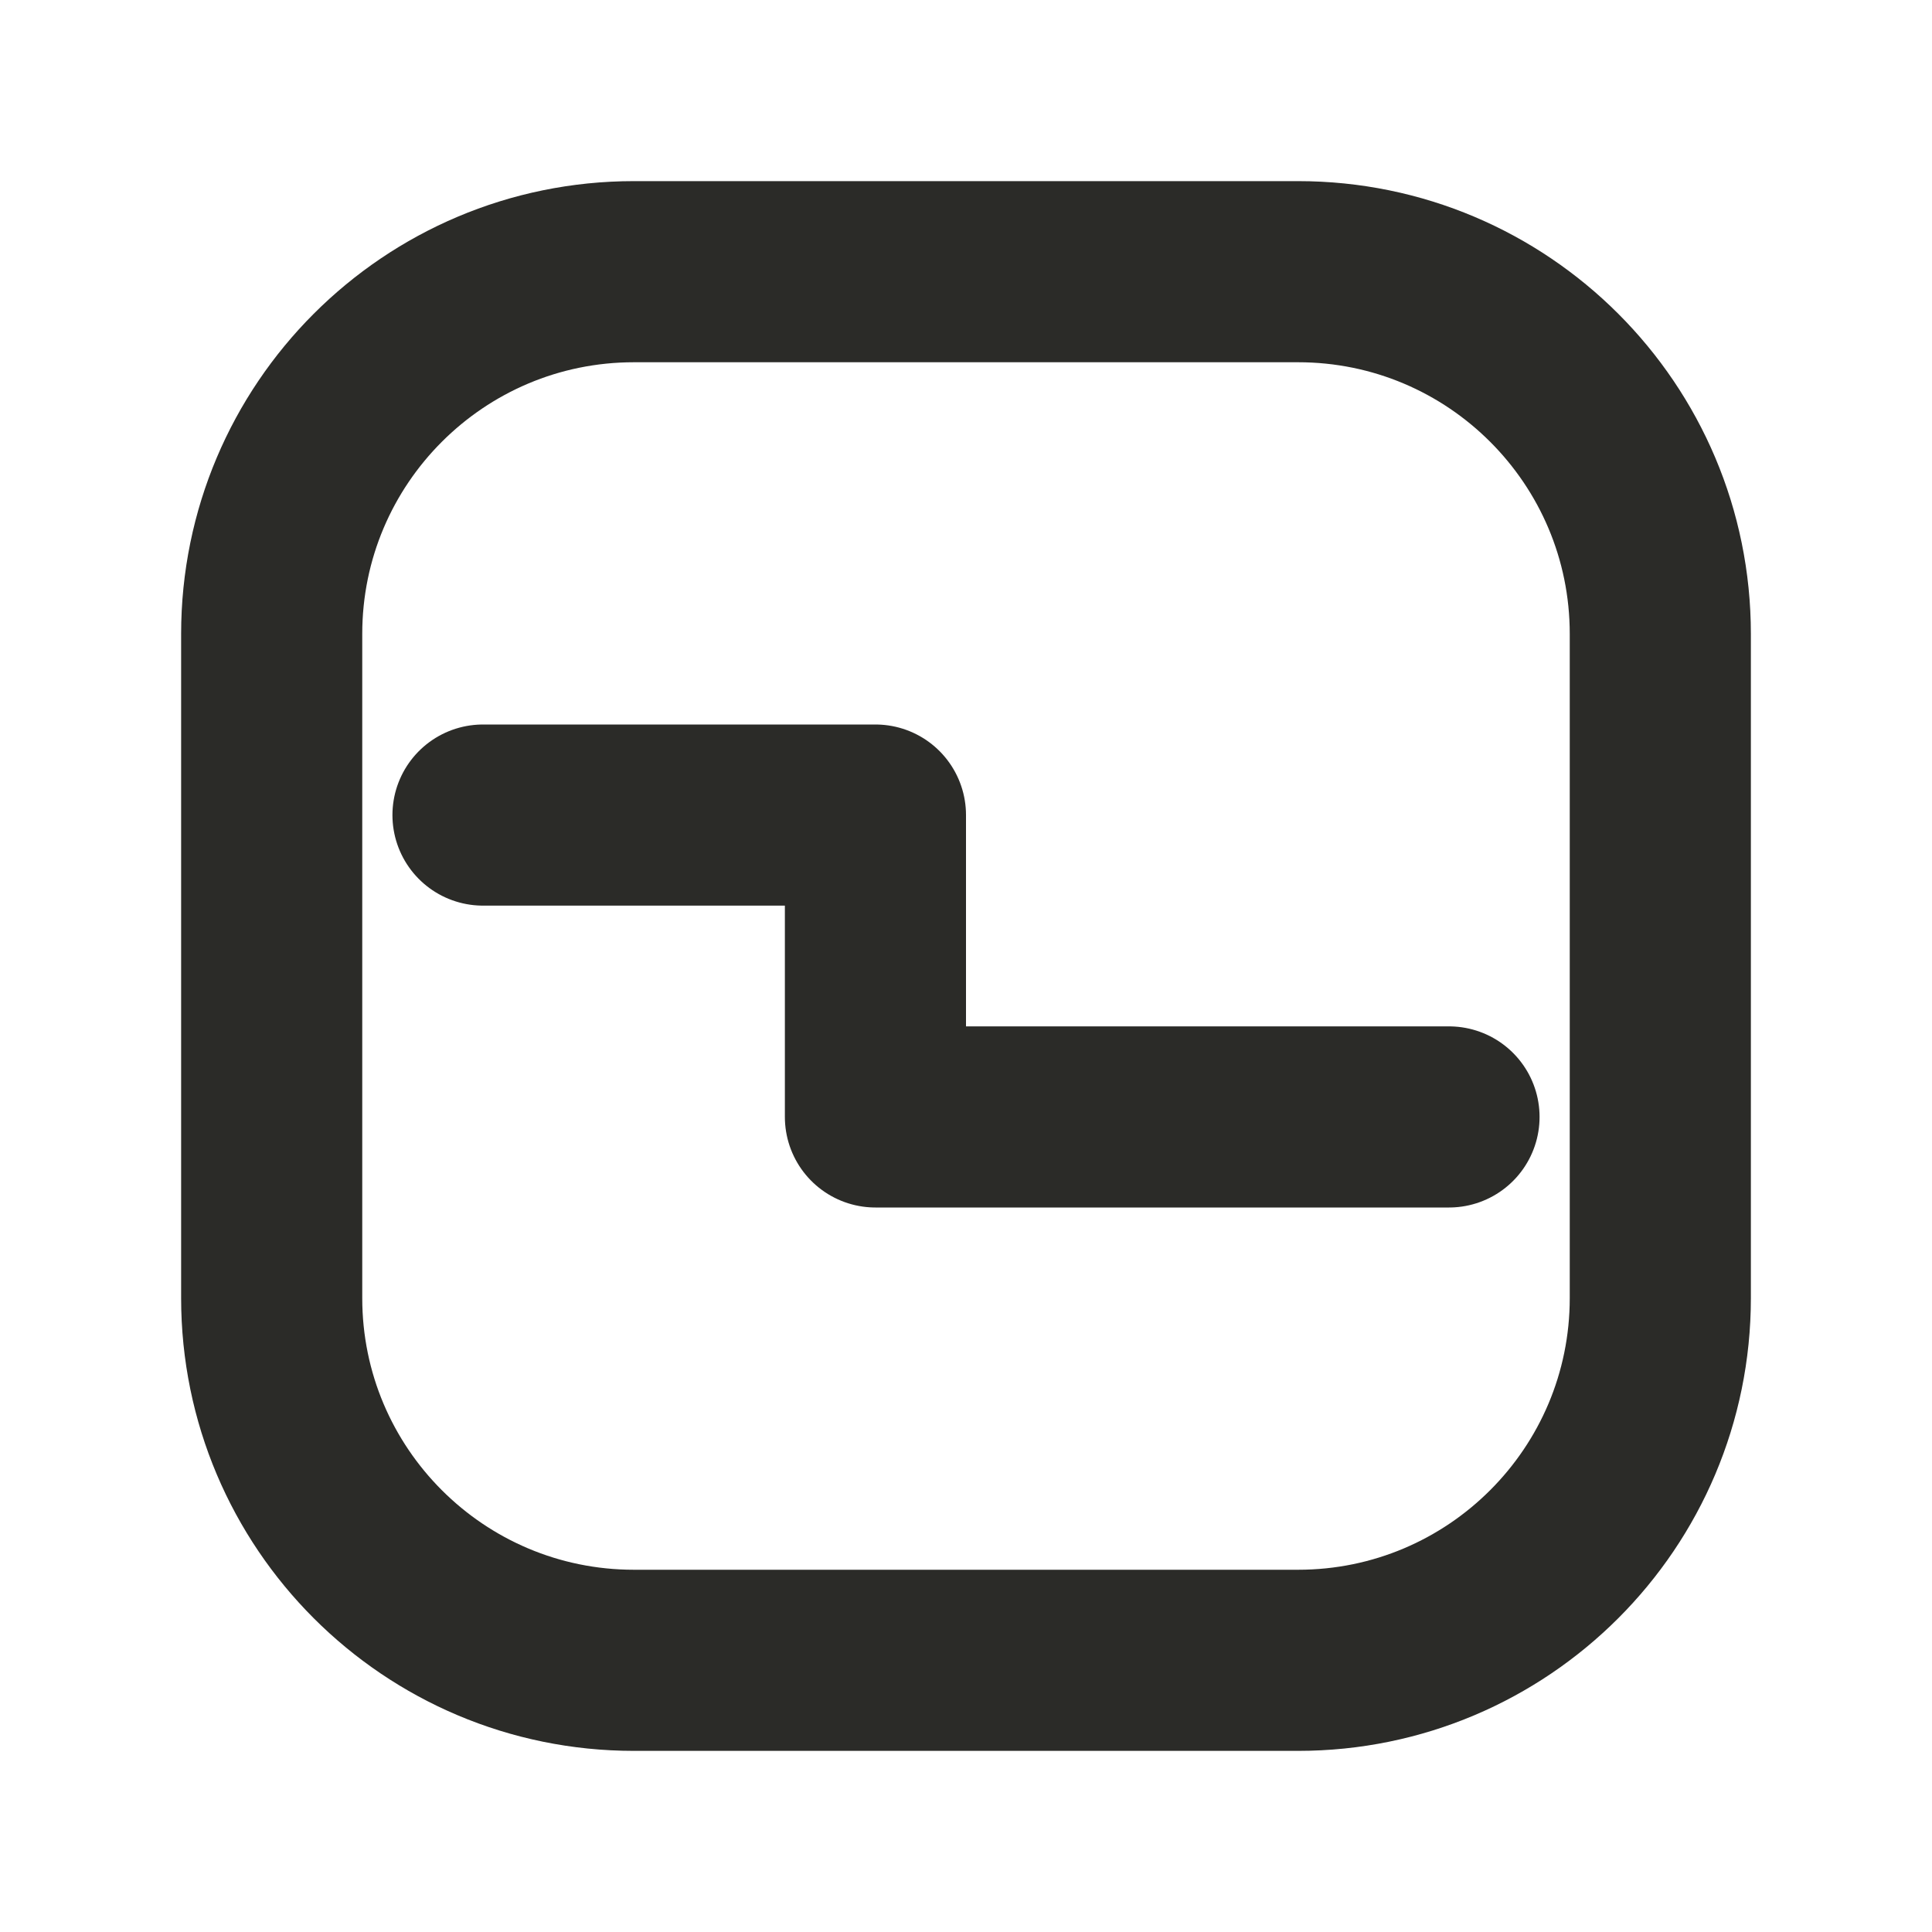
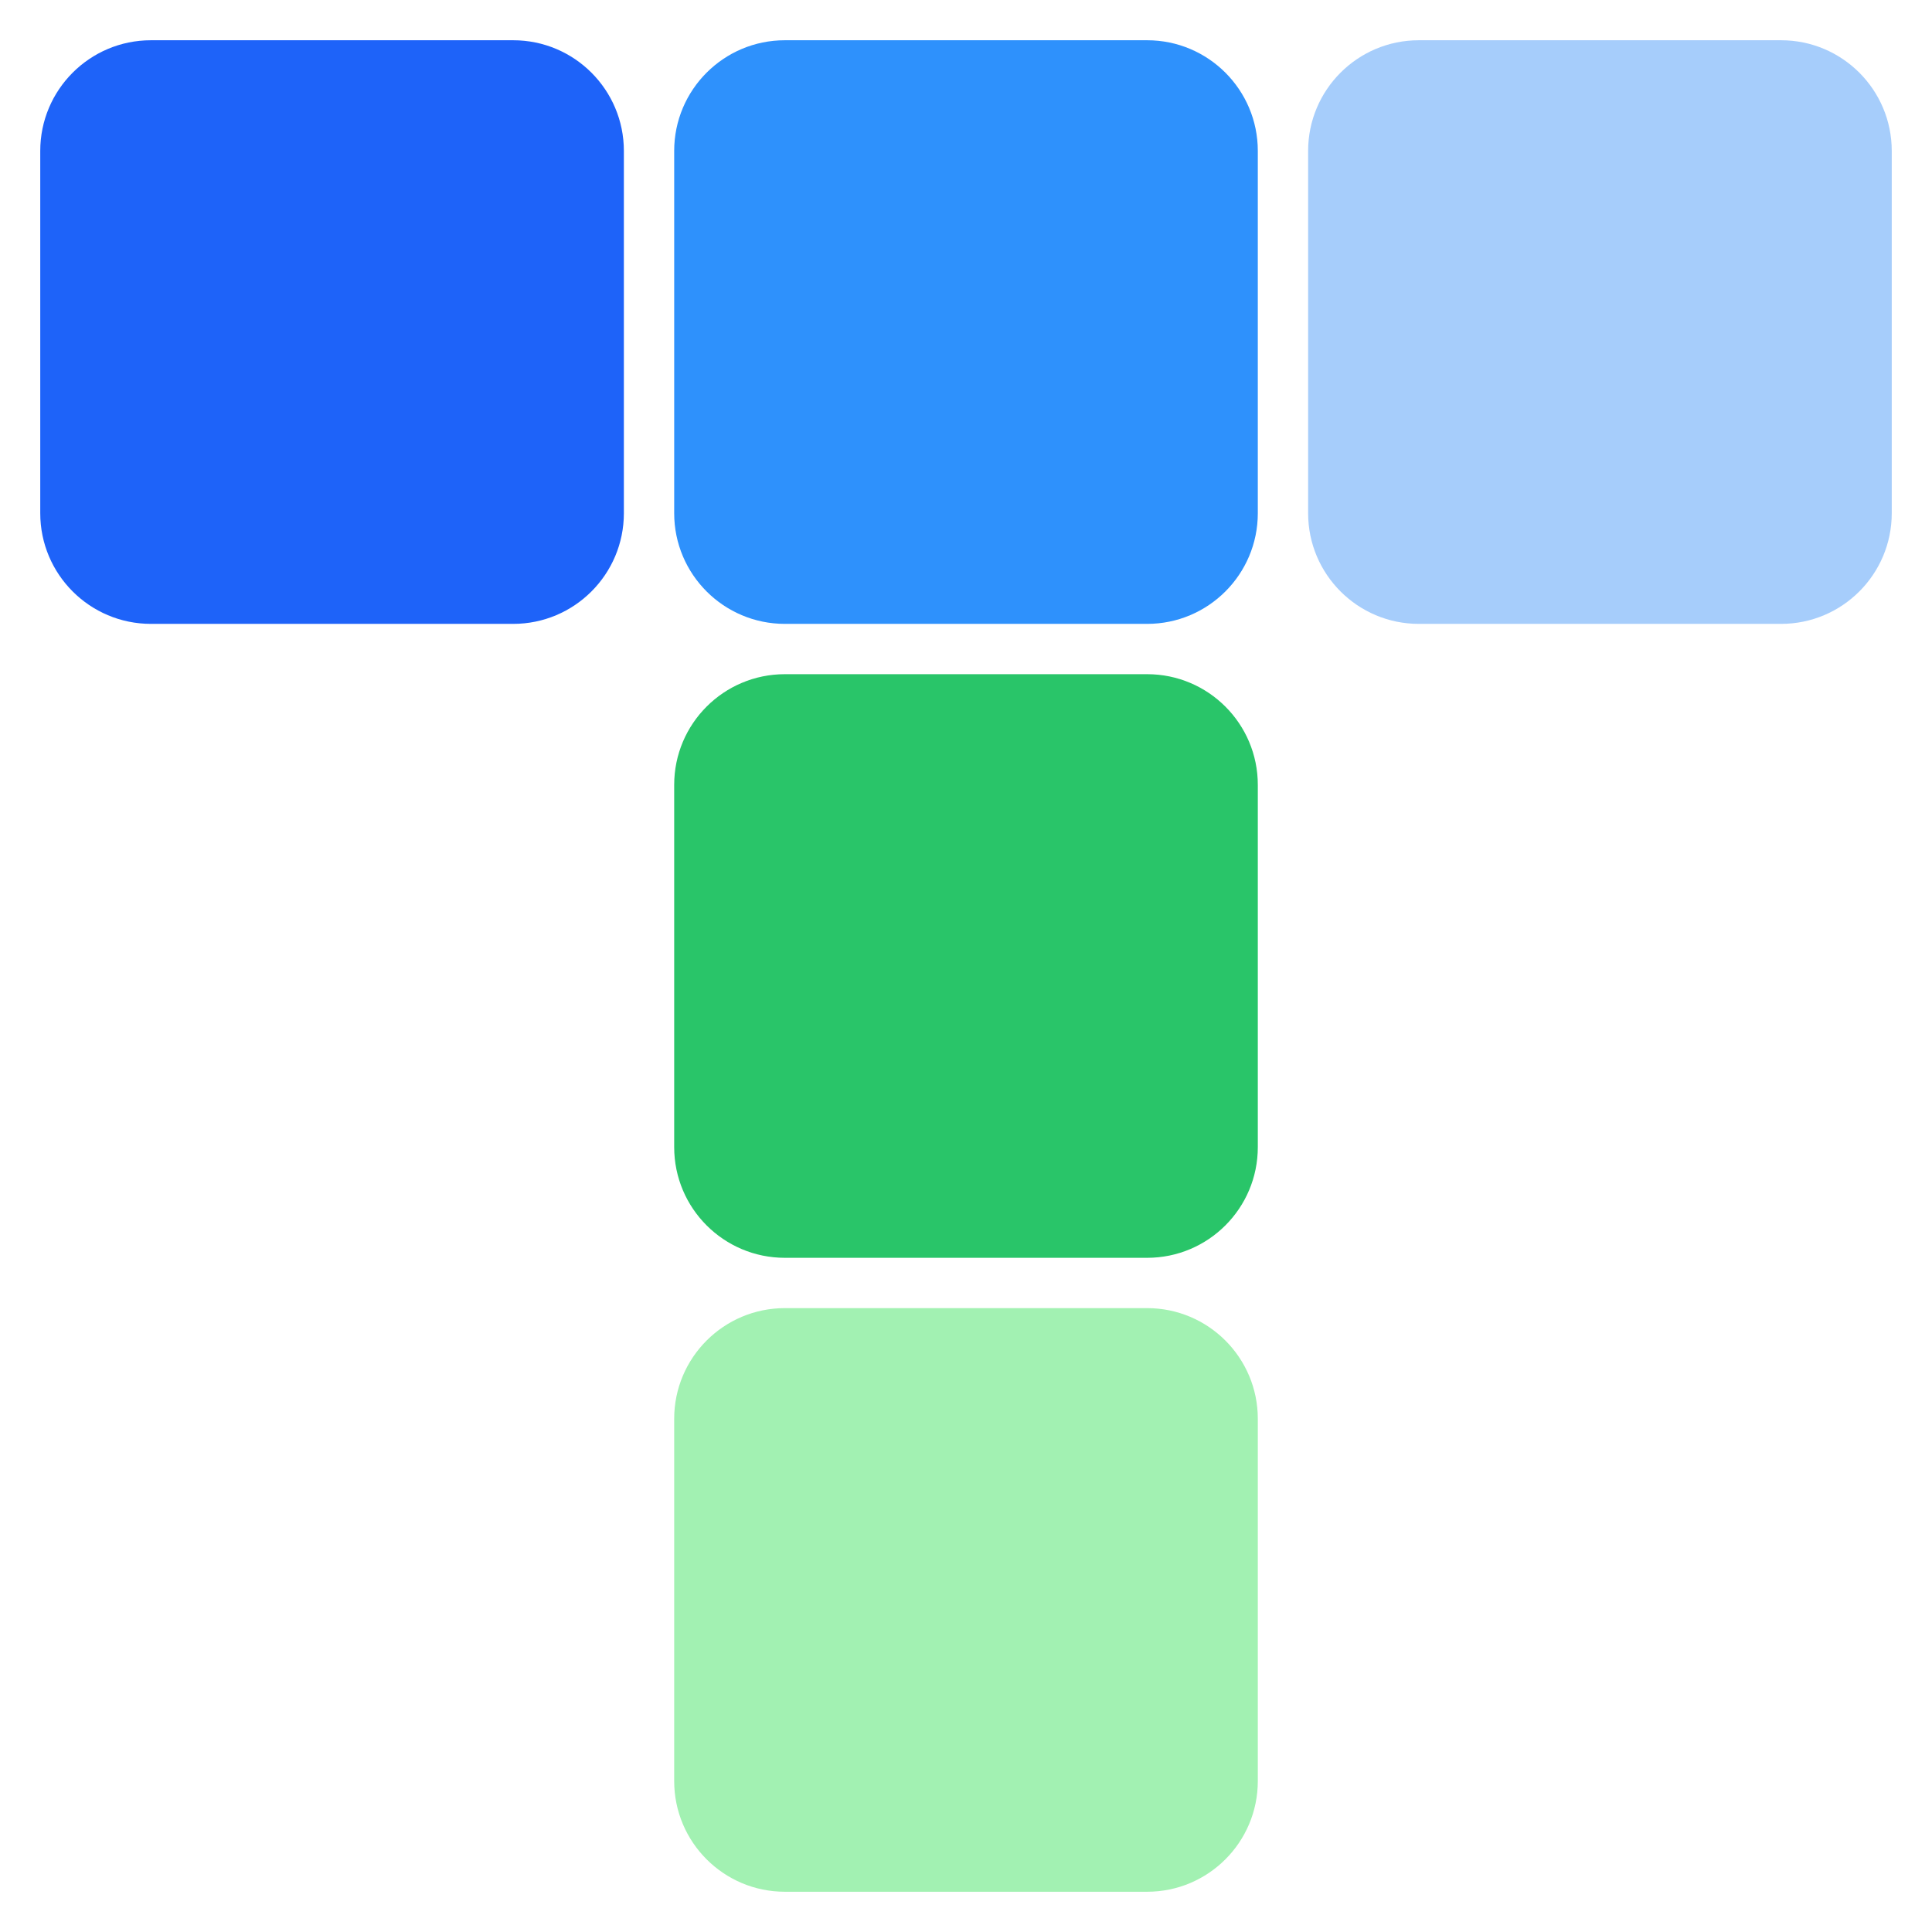
- <svg xmlns="http://www.w3.org/2000/svg" viewBox="0 0 64 64" fill="none">
-   <rect x="9" y="9" width="46" height="46" rx="12" stroke="#2B2B28" stroke-width="6" />
-   <path d="M16 27h13v10h19" stroke="#2B2B28" stroke-width="6" stroke-linecap="round" stroke-linejoin="round" />
+ <svg xmlns="http://www.w3.org/2000/svg" viewBox="0 0 96 96" fill="none">
+   <rect x="2" y="2" width="29" height="29" rx="5.5" fill="#1E63F9" />
+   <rect x="33.5" y="2" width="29" height="29" rx="5.5" fill="#2E91FC" />
+   <rect x="65" y="2" width="29" height="29" rx="5.5" fill="#A6CDFB" />
+   <rect x="33.5" y="33.5" width="29" height="29" rx="5.5" fill="#29C569" />
+   <rect x="33.5" y="65" width="29" height="29" rx="5.5" fill="#A2F1B2" />
</svg>
